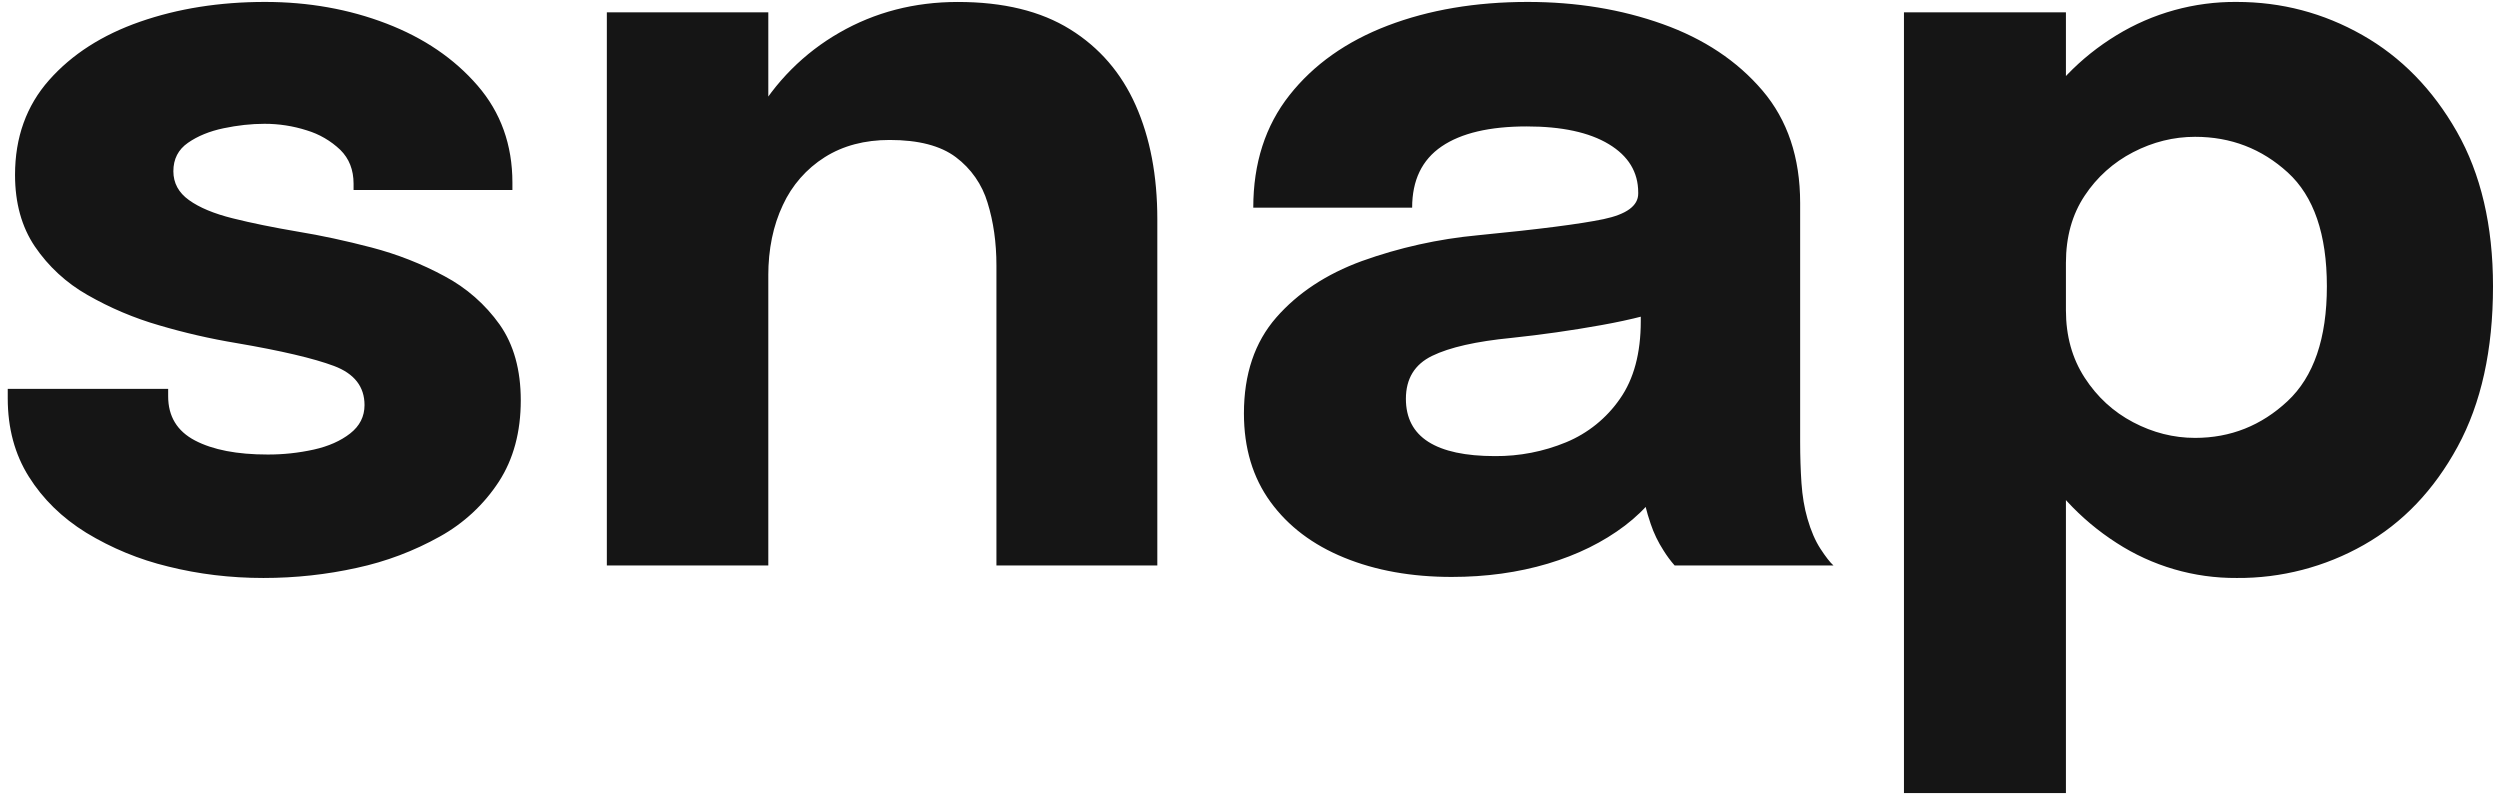
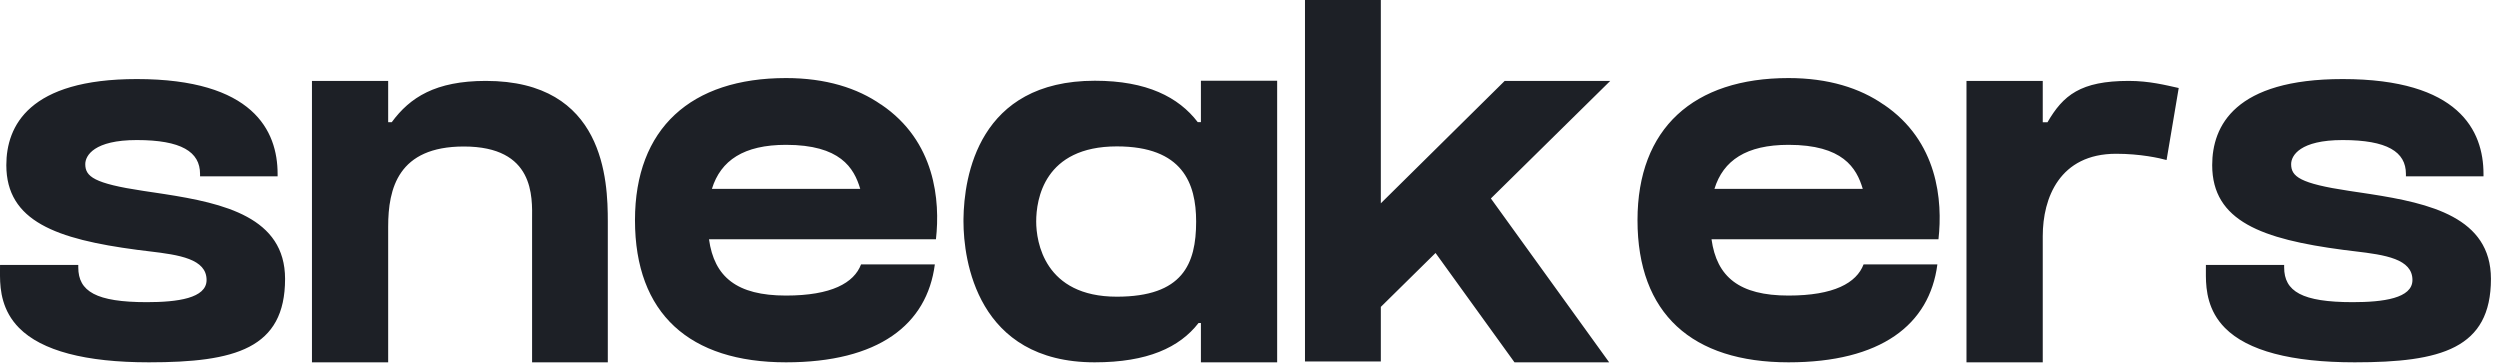
- <svg xmlns="http://www.w3.org/2000/svg" width="84" height="27">
-   <path d="M8.852 19.42c-1.108 0-2.175-.128-3.202-.385a9.648 9.648 0 0 1-2.756-1.137c-.811-.502-1.453-1.13-1.925-1.882-.473-.752-.709-1.63-.709-2.633v-.316h5.39v.246c0 .676.3 1.172.901 1.487.601.315 1.415.472 2.441.472a7.08 7.08 0 0 0 1.55-.166c.495-.11.903-.291 1.224-.542.321-.251.482-.569.482-.954 0-.618-.342-1.056-1.024-1.313-.683-.256-1.777-.513-3.282-.77a21.716 21.716 0 0 1-2.59-.595A10.937 10.937 0 0 1 2.938 9.91 5.28 5.28 0 0 1 1.17 8.28C.727 7.622.505 6.82.505 5.875c0-1.26.382-2.322 1.146-3.185.764-.863 1.782-1.517 3.054-1.96C5.977.287 7.377.065 8.905.065c1.458 0 2.818.242 4.078.726 1.26.484 2.28 1.179 3.062 2.083.782.904 1.172 1.992 1.172 3.264v.245H11.88v-.21c0-.467-.149-.846-.446-1.138a2.804 2.804 0 0 0-1.129-.656 4.616 4.616 0 0 0-1.418-.219c-.443 0-.9.05-1.373.149-.473.099-.872.262-1.199.49-.327.227-.49.545-.49.954 0 .396.175.72.525.97.35.252.84.456 1.47.613.63.158 1.36.306 2.188.447.781.128 1.607.306 2.476.533.869.228 1.686.549 2.45.963a5.34 5.34 0 0 1 1.855 1.627c.472.671.709 1.52.709 2.546 0 1.062-.245 1.972-.735 2.73a5.607 5.607 0 0 1-1.987 1.847 10.04 10.04 0 0 1-2.782 1.05c-1.021.227-2.068.341-3.142.341ZM33.48 19V8.92c0-.77-.1-1.473-.298-2.109a2.965 2.965 0 0 0-1.067-1.531c-.513-.385-1.254-.577-2.223-.577-.84 0-1.566.192-2.178.577a3.754 3.754 0 0 0-1.41 1.61c-.326.688-.49 1.482-.49 2.38L24.31 8.185c0-1.61.35-3.022 1.05-4.235a7.627 7.627 0 0 1 2.844-2.853C29.398.41 30.726.066 32.183.066c1.53 0 2.786.306 3.772.919.986.612 1.721 1.464 2.205 2.555.484 1.09.726 2.365.726 3.824V19H33.48Zm-13.09 0V.415h5.425V19h-5.425Zm28.389.385c-1.354 0-2.558-.216-3.614-.648-1.056-.431-1.881-1.055-2.476-1.872-.595-.817-.893-1.808-.893-2.975 0-1.318.362-2.392 1.085-3.22.724-.828 1.683-1.461 2.879-1.899a15.898 15.898 0 0 1 3.894-.866c2.041-.198 3.45-.38 4.226-.542.776-.164 1.164-.45 1.164-.858V6.47c0-.688-.33-1.23-.989-1.627-.66-.397-1.578-.595-2.756-.595-1.249 0-2.202.224-2.861.673-.66.45-.99 1.135-.99 2.056H42.11c0-1.493.406-2.753 1.217-3.78.81-1.026 1.91-1.805 3.298-2.336 1.389-.53 2.958-.796 4.708-.796 1.633 0 3.144.248 4.532.744 1.389.496 2.506 1.24 3.352 2.231.845.992 1.268 2.252 1.268 3.78v8.032c0 .479.015.937.044 1.374.03.438.096.837.201 1.199.117.408.263.747.438 1.015.175.268.32.455.437.56h-5.337a3.723 3.723 0 0 1-.376-.508 3.962 3.962 0 0 1-.43-.892 7.195 7.195 0 0 1-.305-1.234 9.674 9.674 0 0 1-.097-1.461l1.12.77c-.326.77-.854 1.432-1.583 1.986-.73.554-1.593.98-2.59 1.278-.998.297-2.074.446-3.23.446Zm1.452-4.06a6.14 6.14 0 0 0 2.389-.464A4.104 4.104 0 0 0 54.43 13.4c.467-.665.7-1.534.7-2.608V8.92l1.348 1.313c-.77.28-1.66.51-2.669.69-1.01.182-2.015.324-3.019.43-1.19.116-2.08.317-2.668.603-.59.286-.884.767-.884 1.444 0 .642.25 1.123.752 1.444.502.32 1.249.481 2.24.481Zm13.742 11.323V.415h5.442v26.233h-5.442Zm11.182-7.228a7.325 7.325 0 0 1-4.042-1.181c-1.225-.788-2.205-1.85-2.94-3.185-.735-1.336-1.103-2.838-1.103-4.507v-.28l2.345-.052v.21c0 .863.21 1.619.63 2.266.42.648.963 1.146 1.628 1.496.665.35 1.359.526 2.082.526 1.19 0 2.226-.412 3.106-1.234.881-.823 1.322-2.109 1.322-3.859s-.438-3.025-1.313-3.824c-.875-.799-1.913-1.199-3.115-1.199-.723 0-1.417.173-2.082.517a4.308 4.308 0 0 0-1.628 1.461c-.42.63-.63 1.383-.63 2.257l-2.345-.14c0-1.68.368-3.164 1.103-4.453.735-1.29 1.715-2.307 2.94-3.054a7.619 7.619 0 0 1 4.042-1.12c1.505 0 2.911.37 4.218 1.111 1.306.741 2.365 1.823 3.176 3.247.81 1.423 1.216 3.155 1.216 5.197 0 2.135-.396 3.932-1.19 5.39-.793 1.458-1.843 2.558-3.15 3.299a8.51 8.51 0 0 1-4.27 1.111Z" fill="#151515" />
+ <svg xmlns="http://www.w3.org/2000/svg" width="138" height="20">
+   <path d="M8.217 20c4.761 0 7.519-.753 7.519-4.606 0-3.4-3.38-4.172-6.66-4.682l-.56-.085-.279-.041-.35-.053c-2.7-.405-3.18-.788-3.18-1.471 0-.478.49-1.331 2.843-1.331 2.455 0 3.493.647 3.493 1.87v.134h4.281v-.133c0-2.389-1.35-5.238-7.774-5.238-5.952 0-7.201 2.584-7.201 4.752 0 3.097 2.763 4.086 7.223 4.675.21.028.433.054.659.081 1.669.197 3.172.42 3.172 1.585 0 1.01-1.615 1.222-3.298 1.222-2.797 0-3.784-.593-3.784-1.92v-.134H.002L0 14.926v.317c.008.79.118 1.913 1.057 2.862C2.303 19.362 4.712 20 8.217 20Zm13.21 0v-7.49c0-2.104.547-4.423 4.176-4.423 3.915 0 3.778 2.777 3.768 4.042V20h4.18v-7.768c0-2.264-.176-7.766-6.732-7.766-2.778 0-4.192.911-5.195 2.28h-.197V4.467H17.22V20h4.207Zm21.959 0c5.094 0 7.787-2.07 8.217-5.405H47.53c-.386 1.02-1.63 1.72-4.143 1.72-2.721 0-3.962-1.03-4.25-3.106h12.527c.24-2.13-.029-5.417-3.026-7.44v.005c-1.312-.915-3.056-1.465-5.251-1.465-5.24 0-8.336 2.772-8.336 7.845 0 5.17 3.02 7.846 8.336 7.846Zm4.099-9.574h-8.188c.486-1.574 1.764-2.431 4.089-2.431 2.994 0 3.755 1.267 4.099 2.431ZM70.499 20V4.457H66.29V6.74h-.176c-1.053-1.377-2.809-2.283-5.677-2.283-6.433 0-7.225 5.293-7.253 7.635v.137c0 2.092.732 7.771 7.241 7.771 2.914 0 4.684-.818 5.734-2.169h.131V20H70.5Zm-8.854-3.623c-3.996 0-4.447-3.032-4.447-4.148 0-1.21.426-4.148 4.455-4.148 3.631 0 4.374 2.044 4.374 4.148 0 2.35-.742 4.148-4.382 4.148ZM88.826 20l-6.529-9.045 6.588-6.488h-5.827l-6.836 6.756V0h-4.187v19.954h4.187V16.94l3.02-2.976L83.6 20h5.226Zm9.9 0c5.094 0 7.786-2.07 8.217-5.405h-4.074c-.387 1.02-1.63 1.72-4.143 1.72-2.721 0-3.962-1.03-4.25-3.106h12.527c.24-2.13-.029-5.417-3.026-7.44v.005c-1.312-.915-3.057-1.465-5.251-1.465-5.24 0-8.336 2.772-8.336 7.845 0 5.17 3.02 7.846 8.336 7.846Zm4.098-9.574h-8.187c.485-1.574 1.763-2.431 4.089-2.431 2.994 0 3.755 1.267 4.098 2.431ZM112.76 20v-6.97c0-2.103.931-4.542 4.05-4.542 1.33 0 2.393.236 2.785.346l.67-3.976c-.728-.16-1.626-.392-2.757-.392-2.665 0-3.622.794-4.486 2.282h-.262V4.466h-4.21V20h4.21Zm17.221 0c4.761 0 7.519-.753 7.519-4.606 0-3.4-3.38-4.172-6.66-4.682l-.56-.085-.279-.041-.349-.053c-2.701-.405-3.181-.788-3.181-1.471 0-.478.49-1.331 2.843-1.331 2.455 0 3.493.647 3.493 1.87v.134h4.282v-.133c0-2.389-1.35-5.238-7.775-5.238-5.952 0-7.201 2.584-7.201 4.752 0 3.097 2.763 4.086 7.224 4.675.21.028.432.054.658.081 1.669.197 3.172.42 3.172 1.585 0 1.01-1.615 1.222-3.298 1.222-2.796 0-3.784-.593-3.784-1.92v-.134h-4.319l-.001.301v.317c.008.79.117 1.913 1.056 2.862 1.246 1.257 3.655 1.895 7.16 1.895Z" fill="#1D2026" fill-rule="nonzero" />
</svg>
